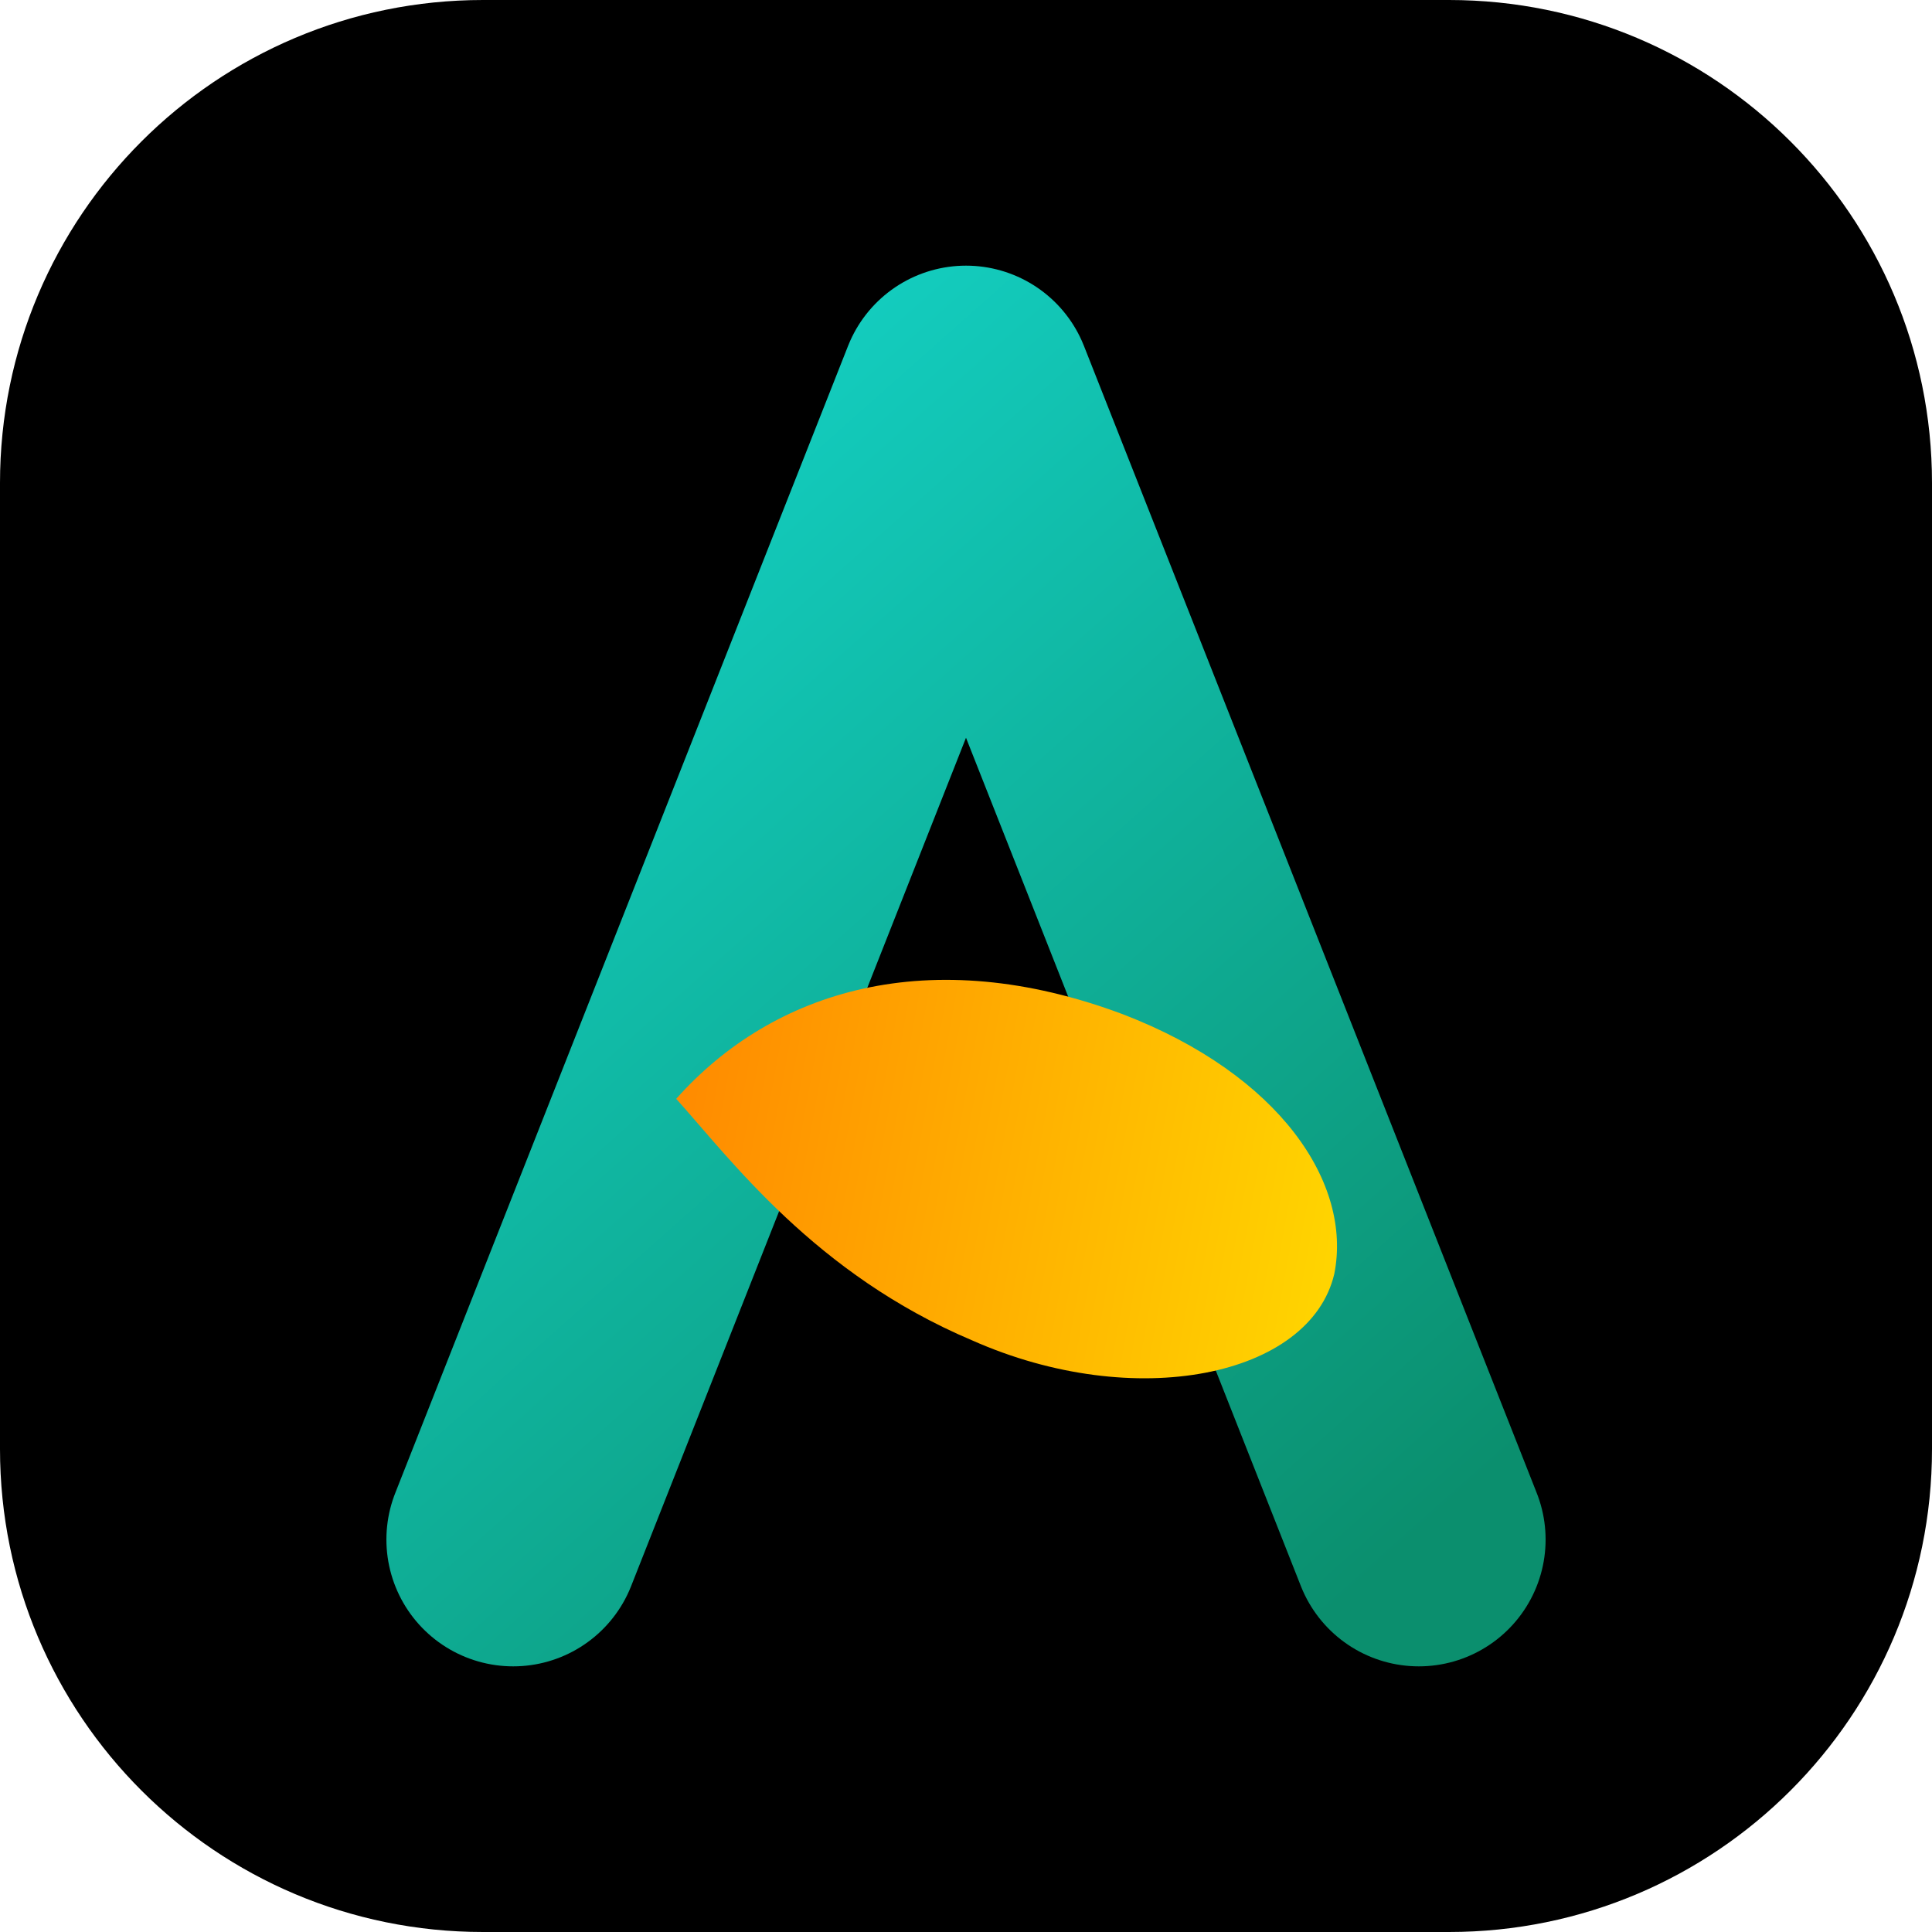
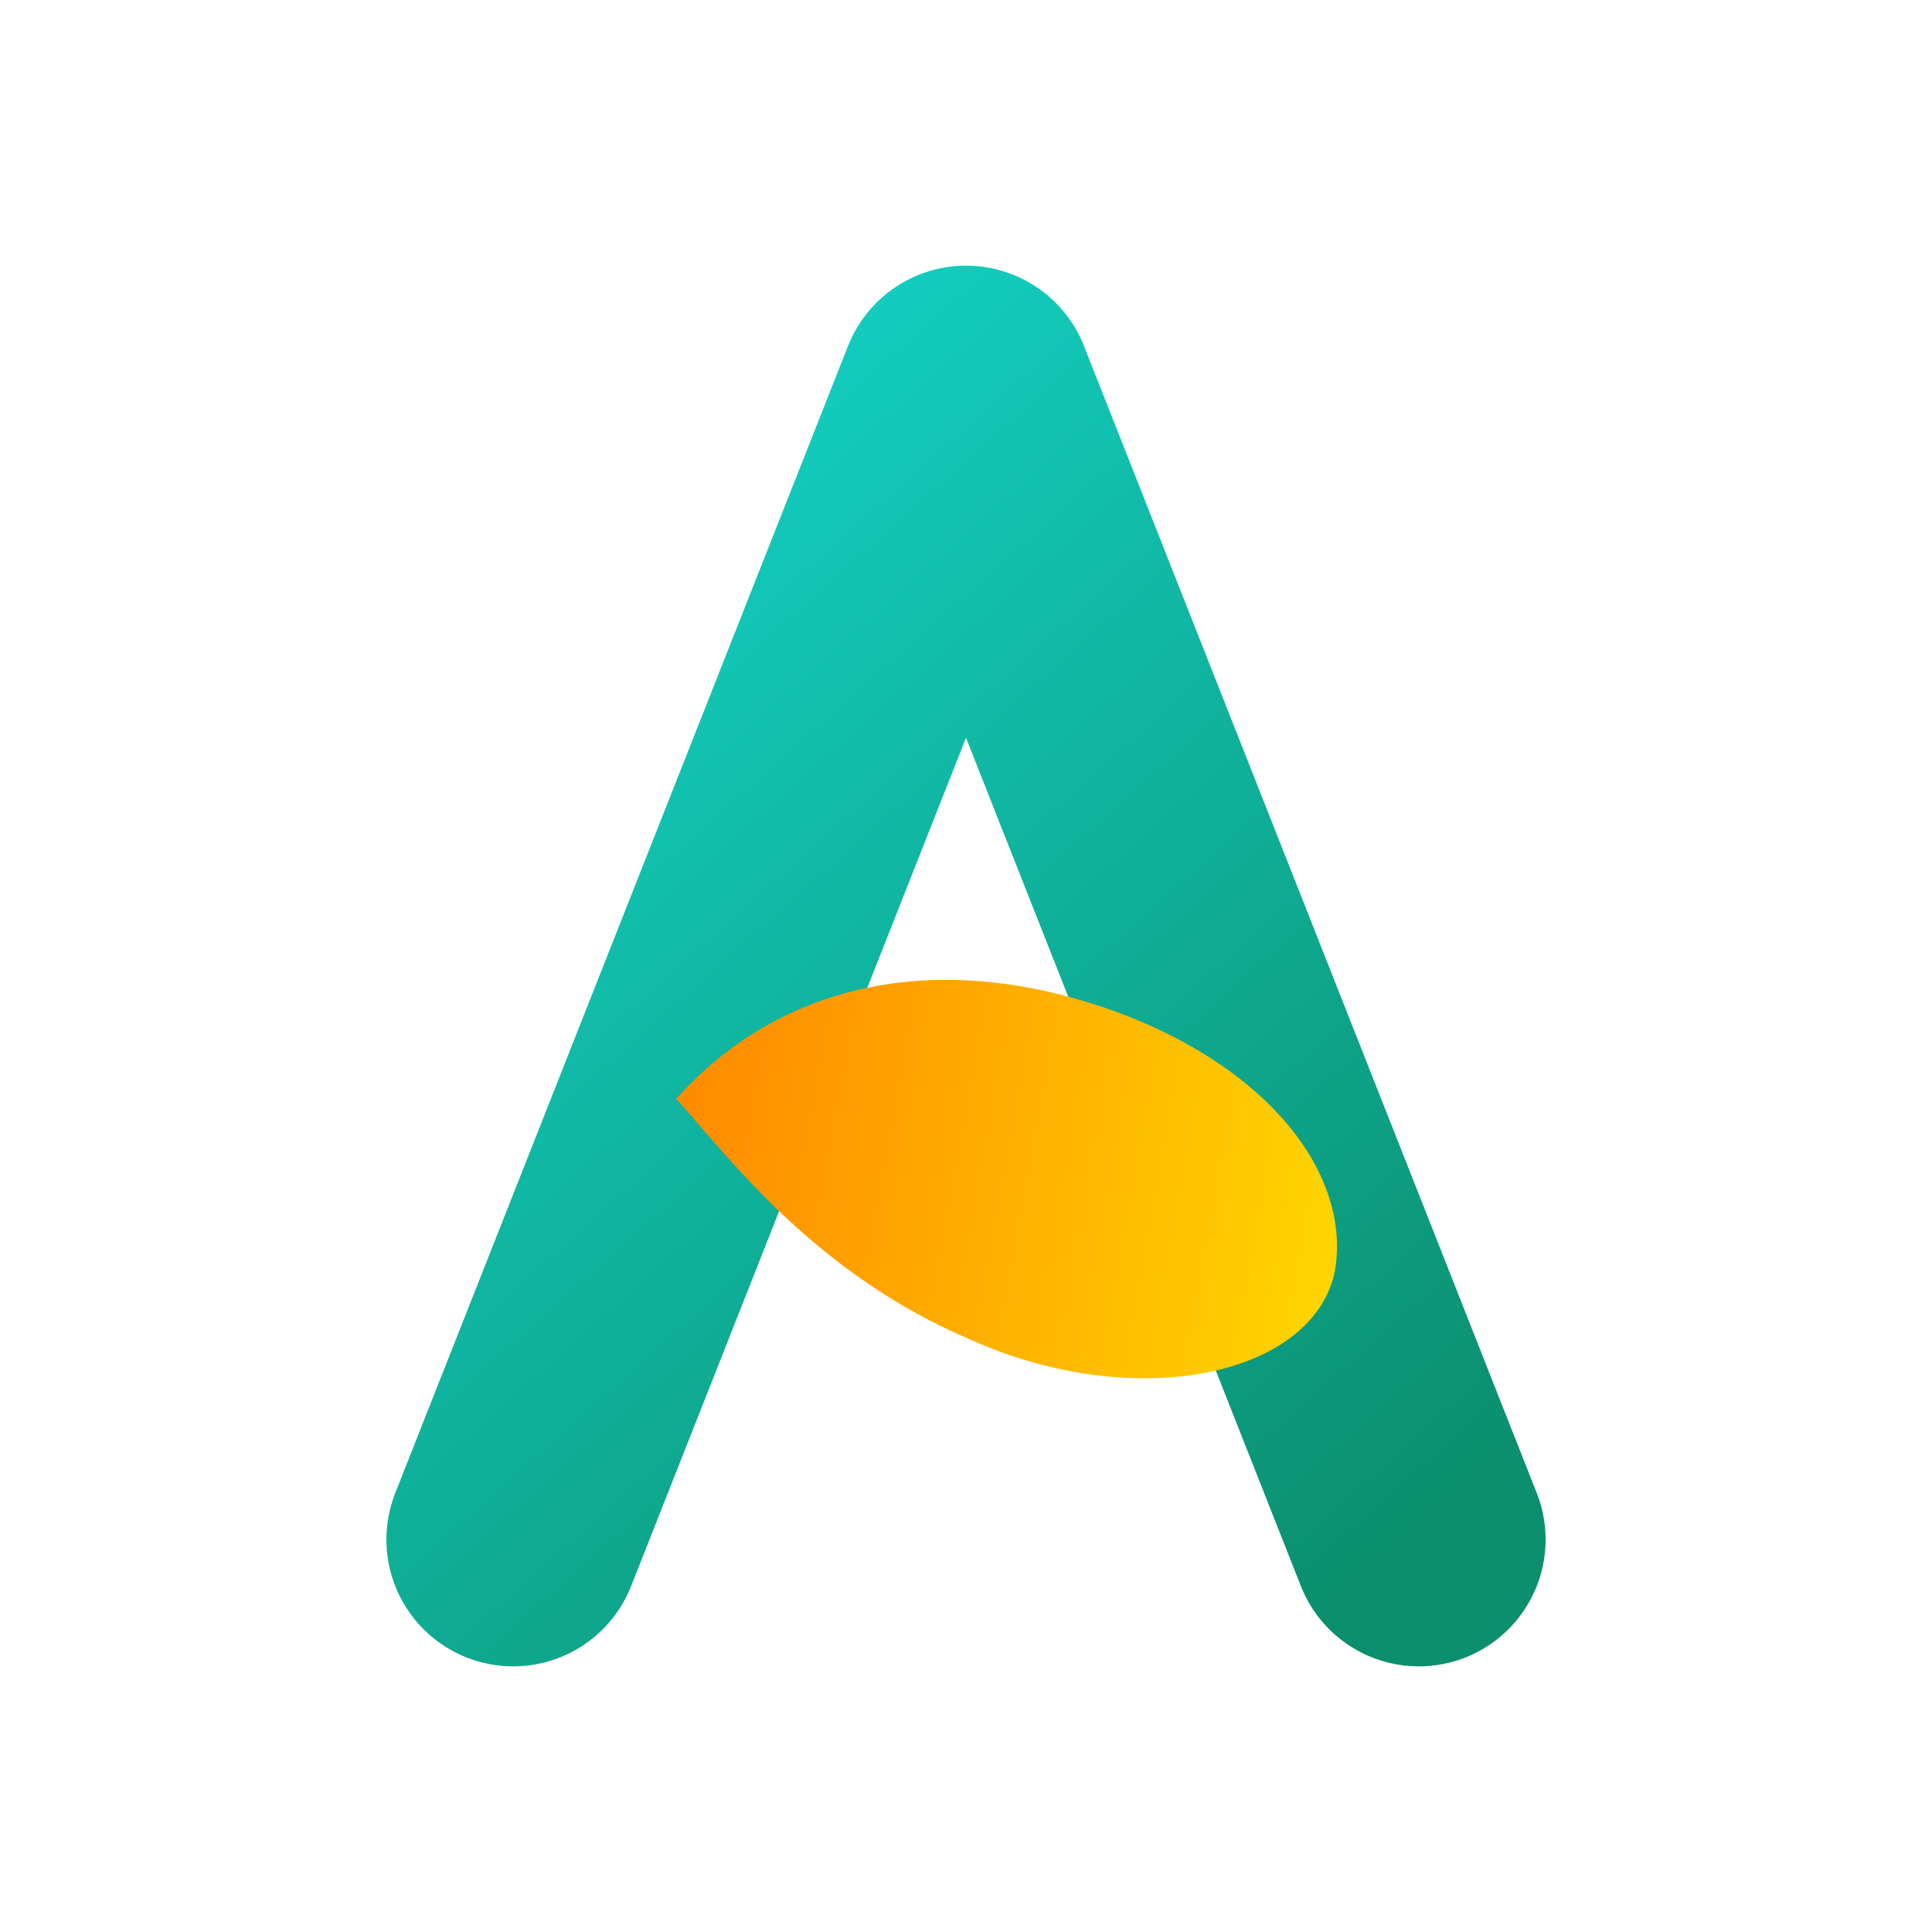
<svg xmlns="http://www.w3.org/2000/svg" viewBox="0 0 32 32" fill="none">
-   <rect width="32" height="32" rx="8" fill="#000000" />
  <path d="M8.5 25.5L16 6.5L23.5 25.5" stroke="url(#a)" stroke-width="4.2" stroke-linecap="round" stroke-linejoin="round" />
  <path d="M11.2 18.2C12.8 16.4 15.4 15.6 18.6 16.8C21.2 17.8 22.4 19.6 22.1 21.1C21.7 22.8 18.8 23.4 16.1 22.2C13.5 21.1 12.1 19.2 11.2 18.2Z" fill="url(#b)" />
  <defs>
    <linearGradient id="a" x1="8" y1="7" x2="24" y2="25" gradientUnits="userSpaceOnUse">
      <stop stop-color="#14D4C8" />
      <stop offset="1" stop-color="#0B8F6E" />
    </linearGradient>
    <linearGradient id="b" x1="11" y1="19" x2="22" y2="21" gradientUnits="userSpaceOnUse">
      <stop stop-color="#FF8A00" />
      <stop offset="1" stop-color="#FFD400" />
    </linearGradient>
  </defs>
</svg>
